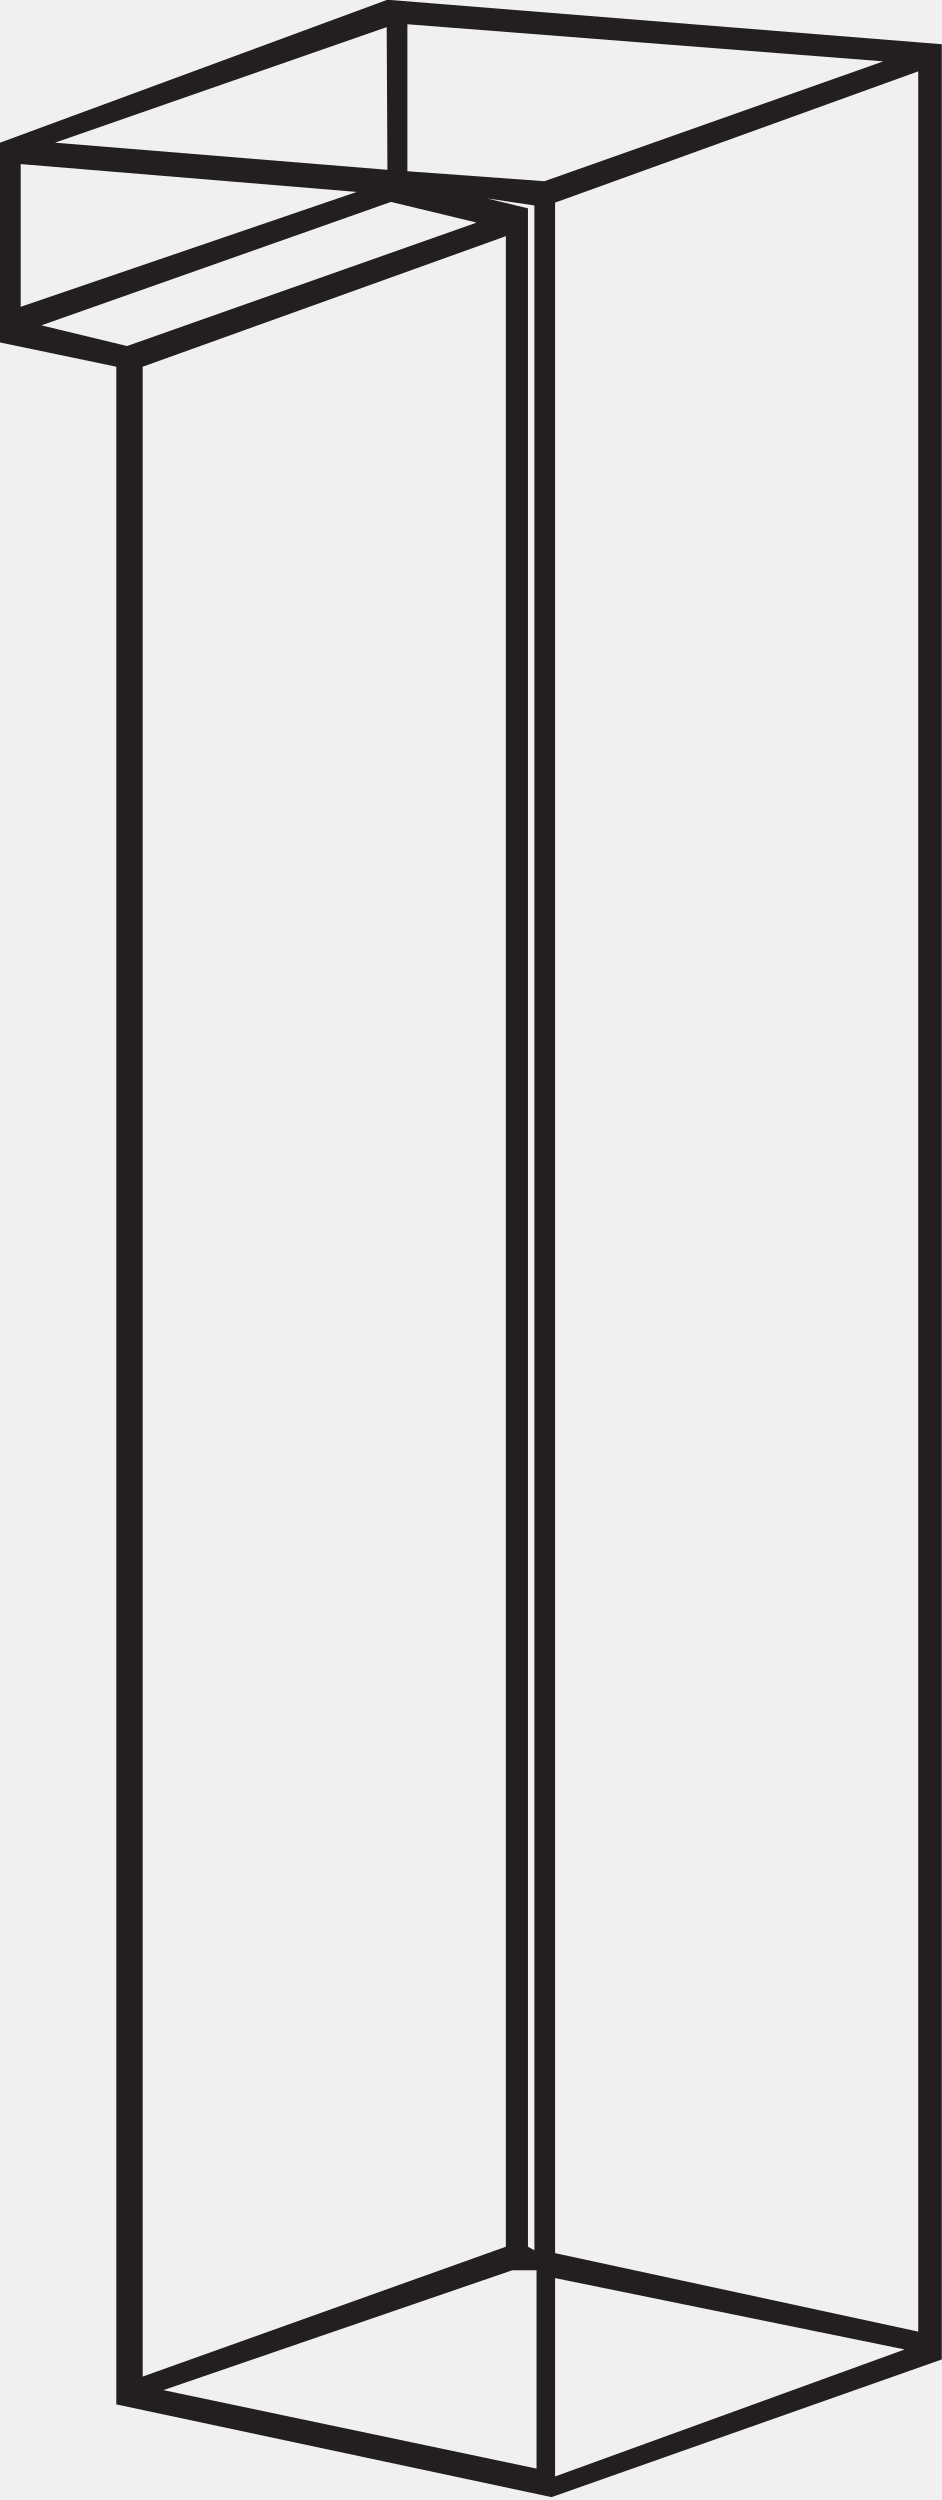
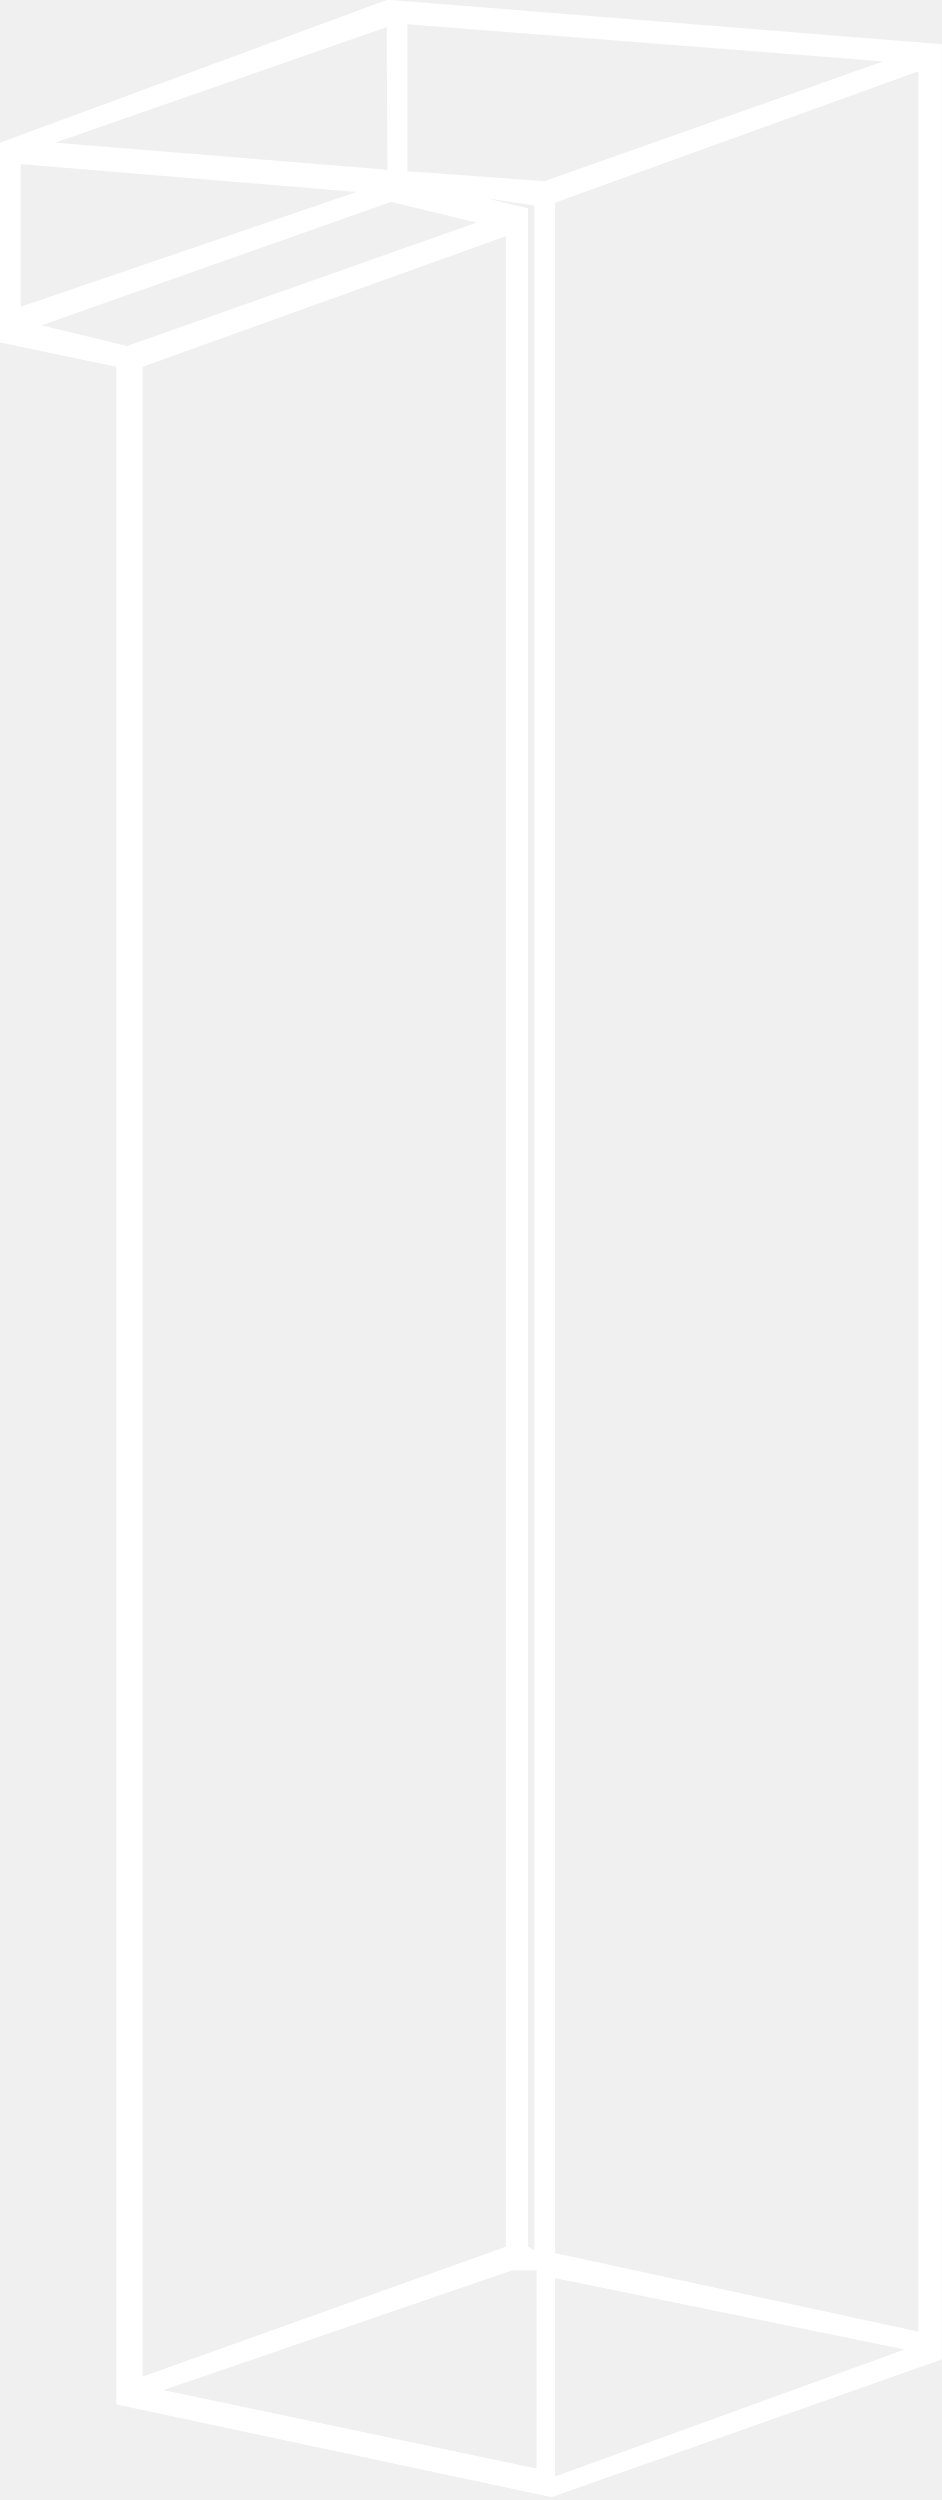
<svg xmlns="http://www.w3.org/2000/svg" viewBox="0 0 13.2 35.04">
  <defs>
-     <style>.cls-1{fill:#231f20;}</style>
+     <style>.cls-1{fill:#ffffff;}</style>
  </defs>
  <g id="Layer_2" data-name="Layer 2">
    <g id="Layer_1-2" data-name="Layer 1">
      <path class="cls-1" d="M5.47,0V0L13.2.62V33.07L7.73,35v0l-6.1-1.3V5.14L0,4.8V2L5.42,0V0ZM5,2.69.29,2.3v2ZM.58,4.56l1.2.29,4.9-1.73-1.2-.29ZM5.42.38.77,2l4.66.38ZM2,33.31l5.09-1.82V3.31L2,5.14Zm.29.19,5.23,1.1V31.82l-.34,0ZM12.38.86,5.71.34V2.4l1.92.14ZM7.49,31.54V2.88l-.67-.1.58.14V31.49Zm.29-28.7V31.58l5.09,1.1V1Zm0,31.87,4.9-1.78-4.9-1Z" />
    </g>
  </g>
</svg>
